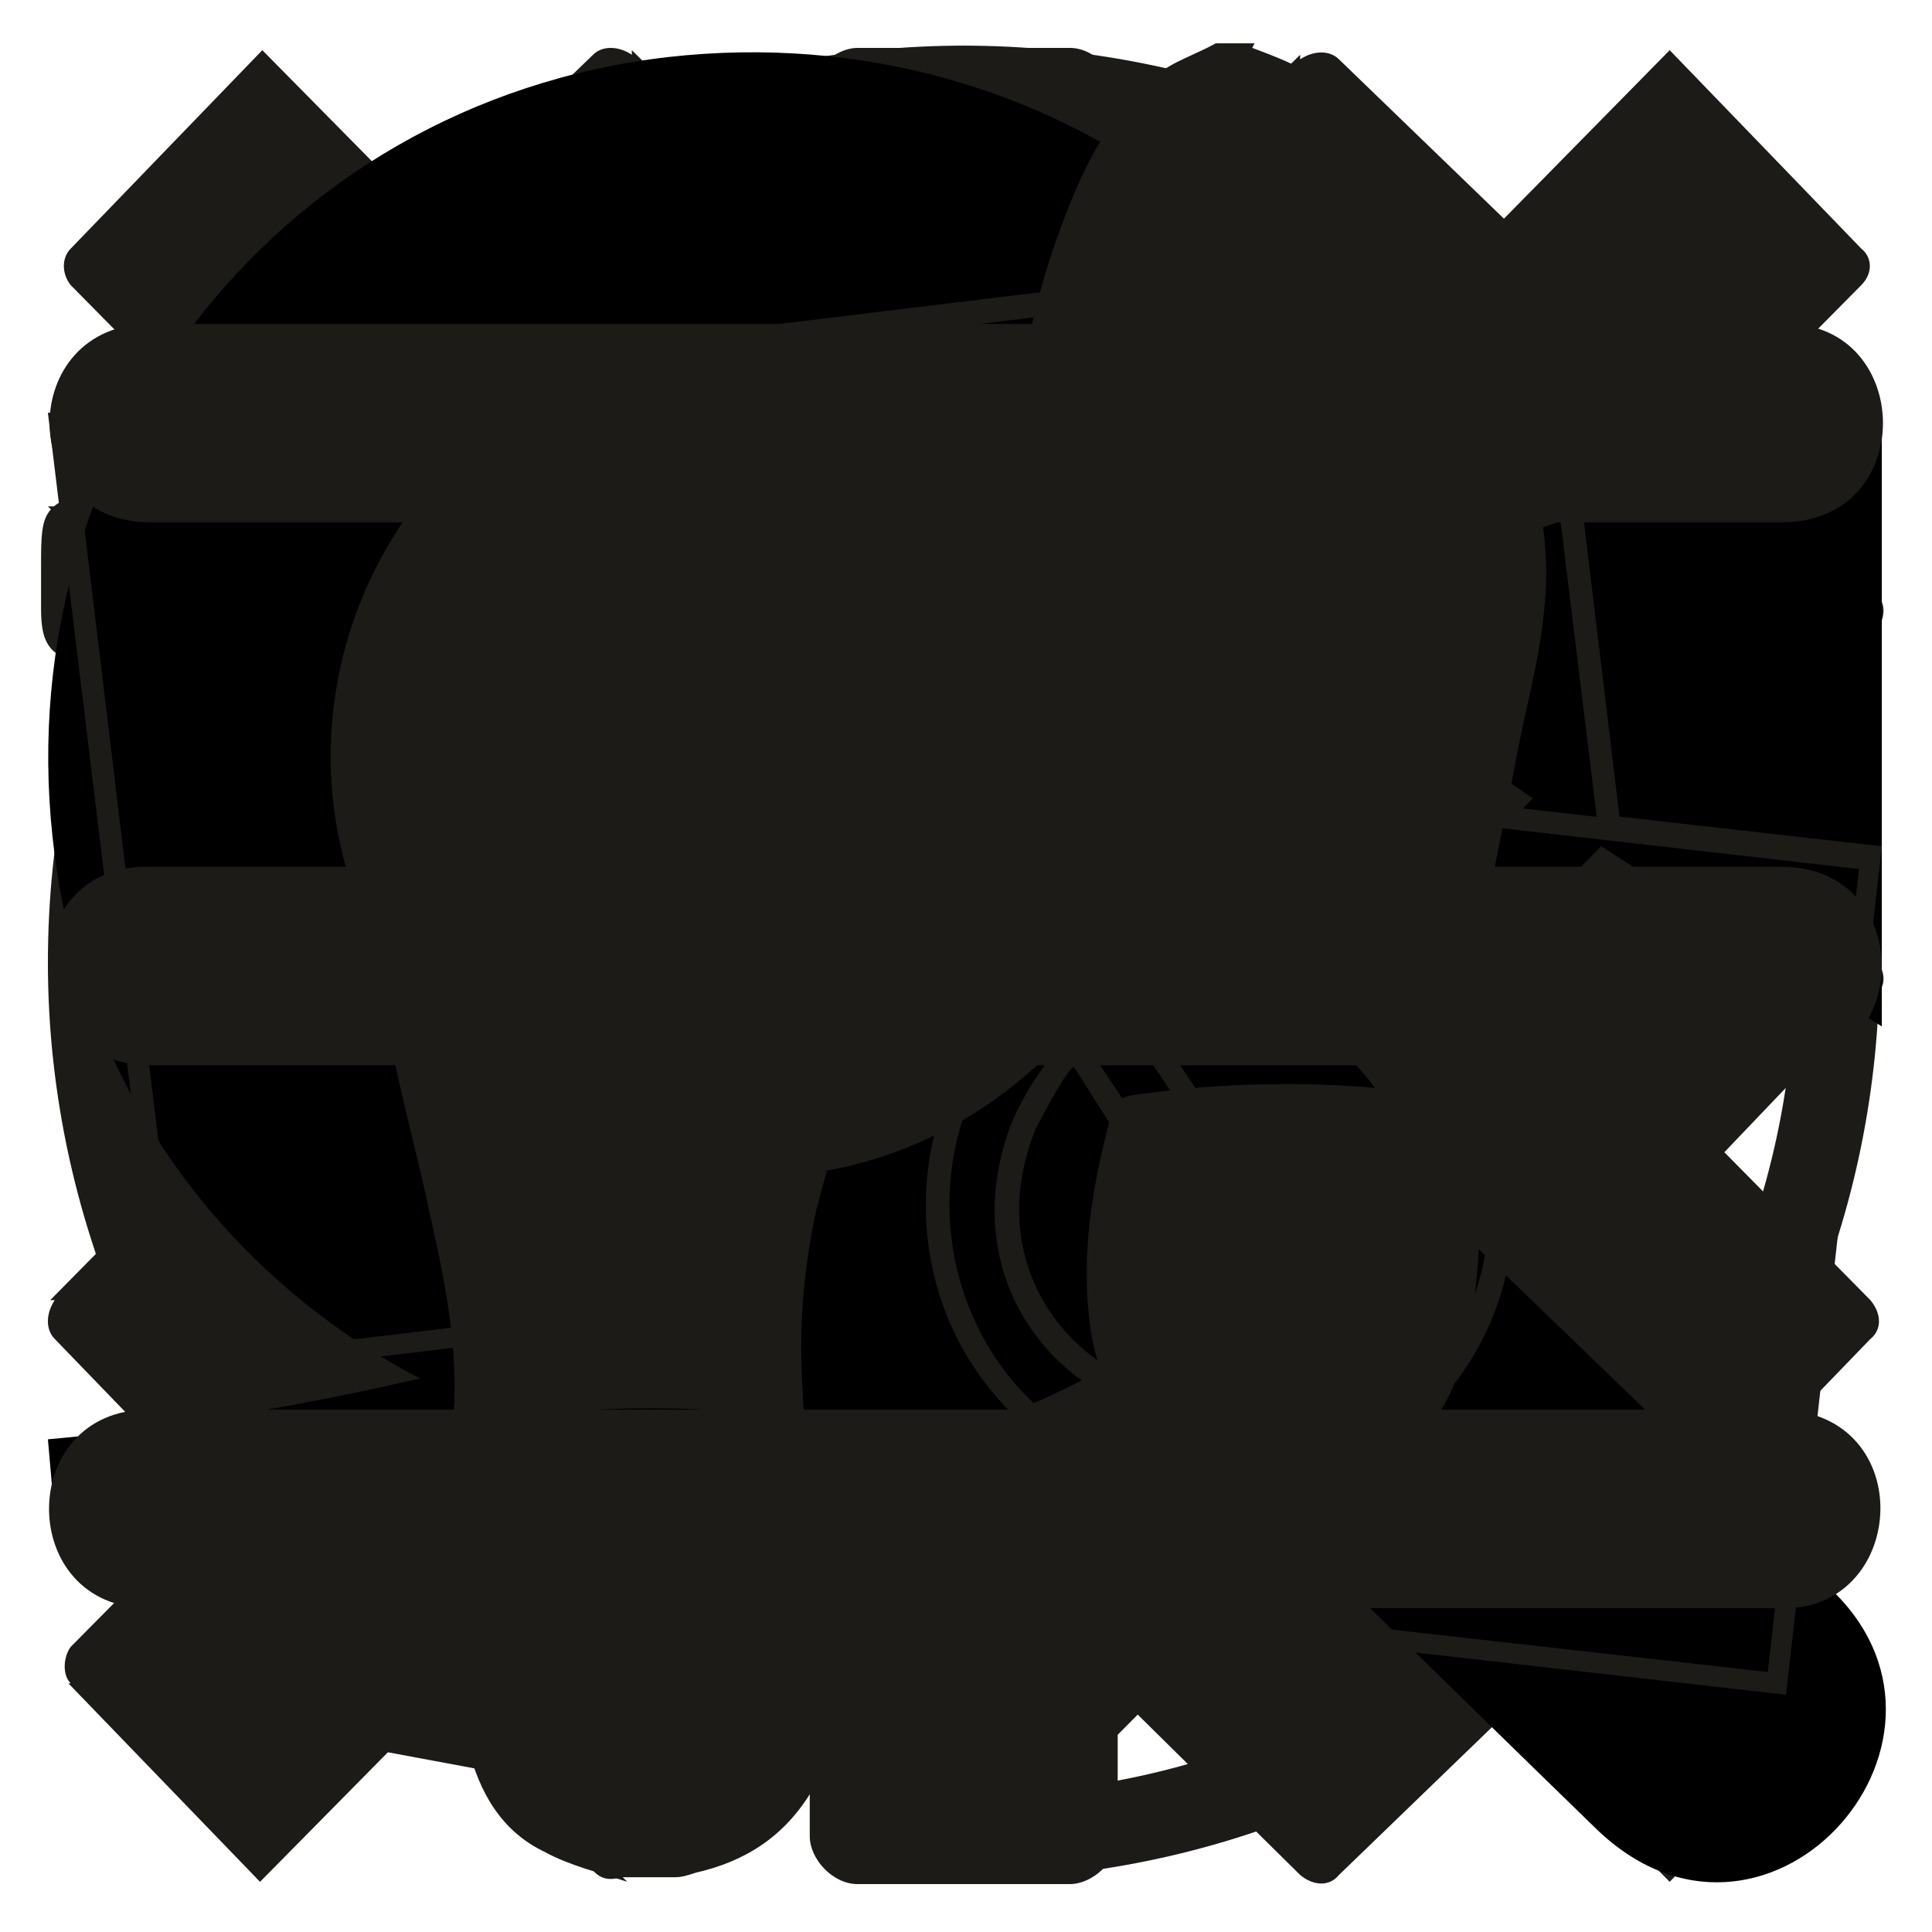
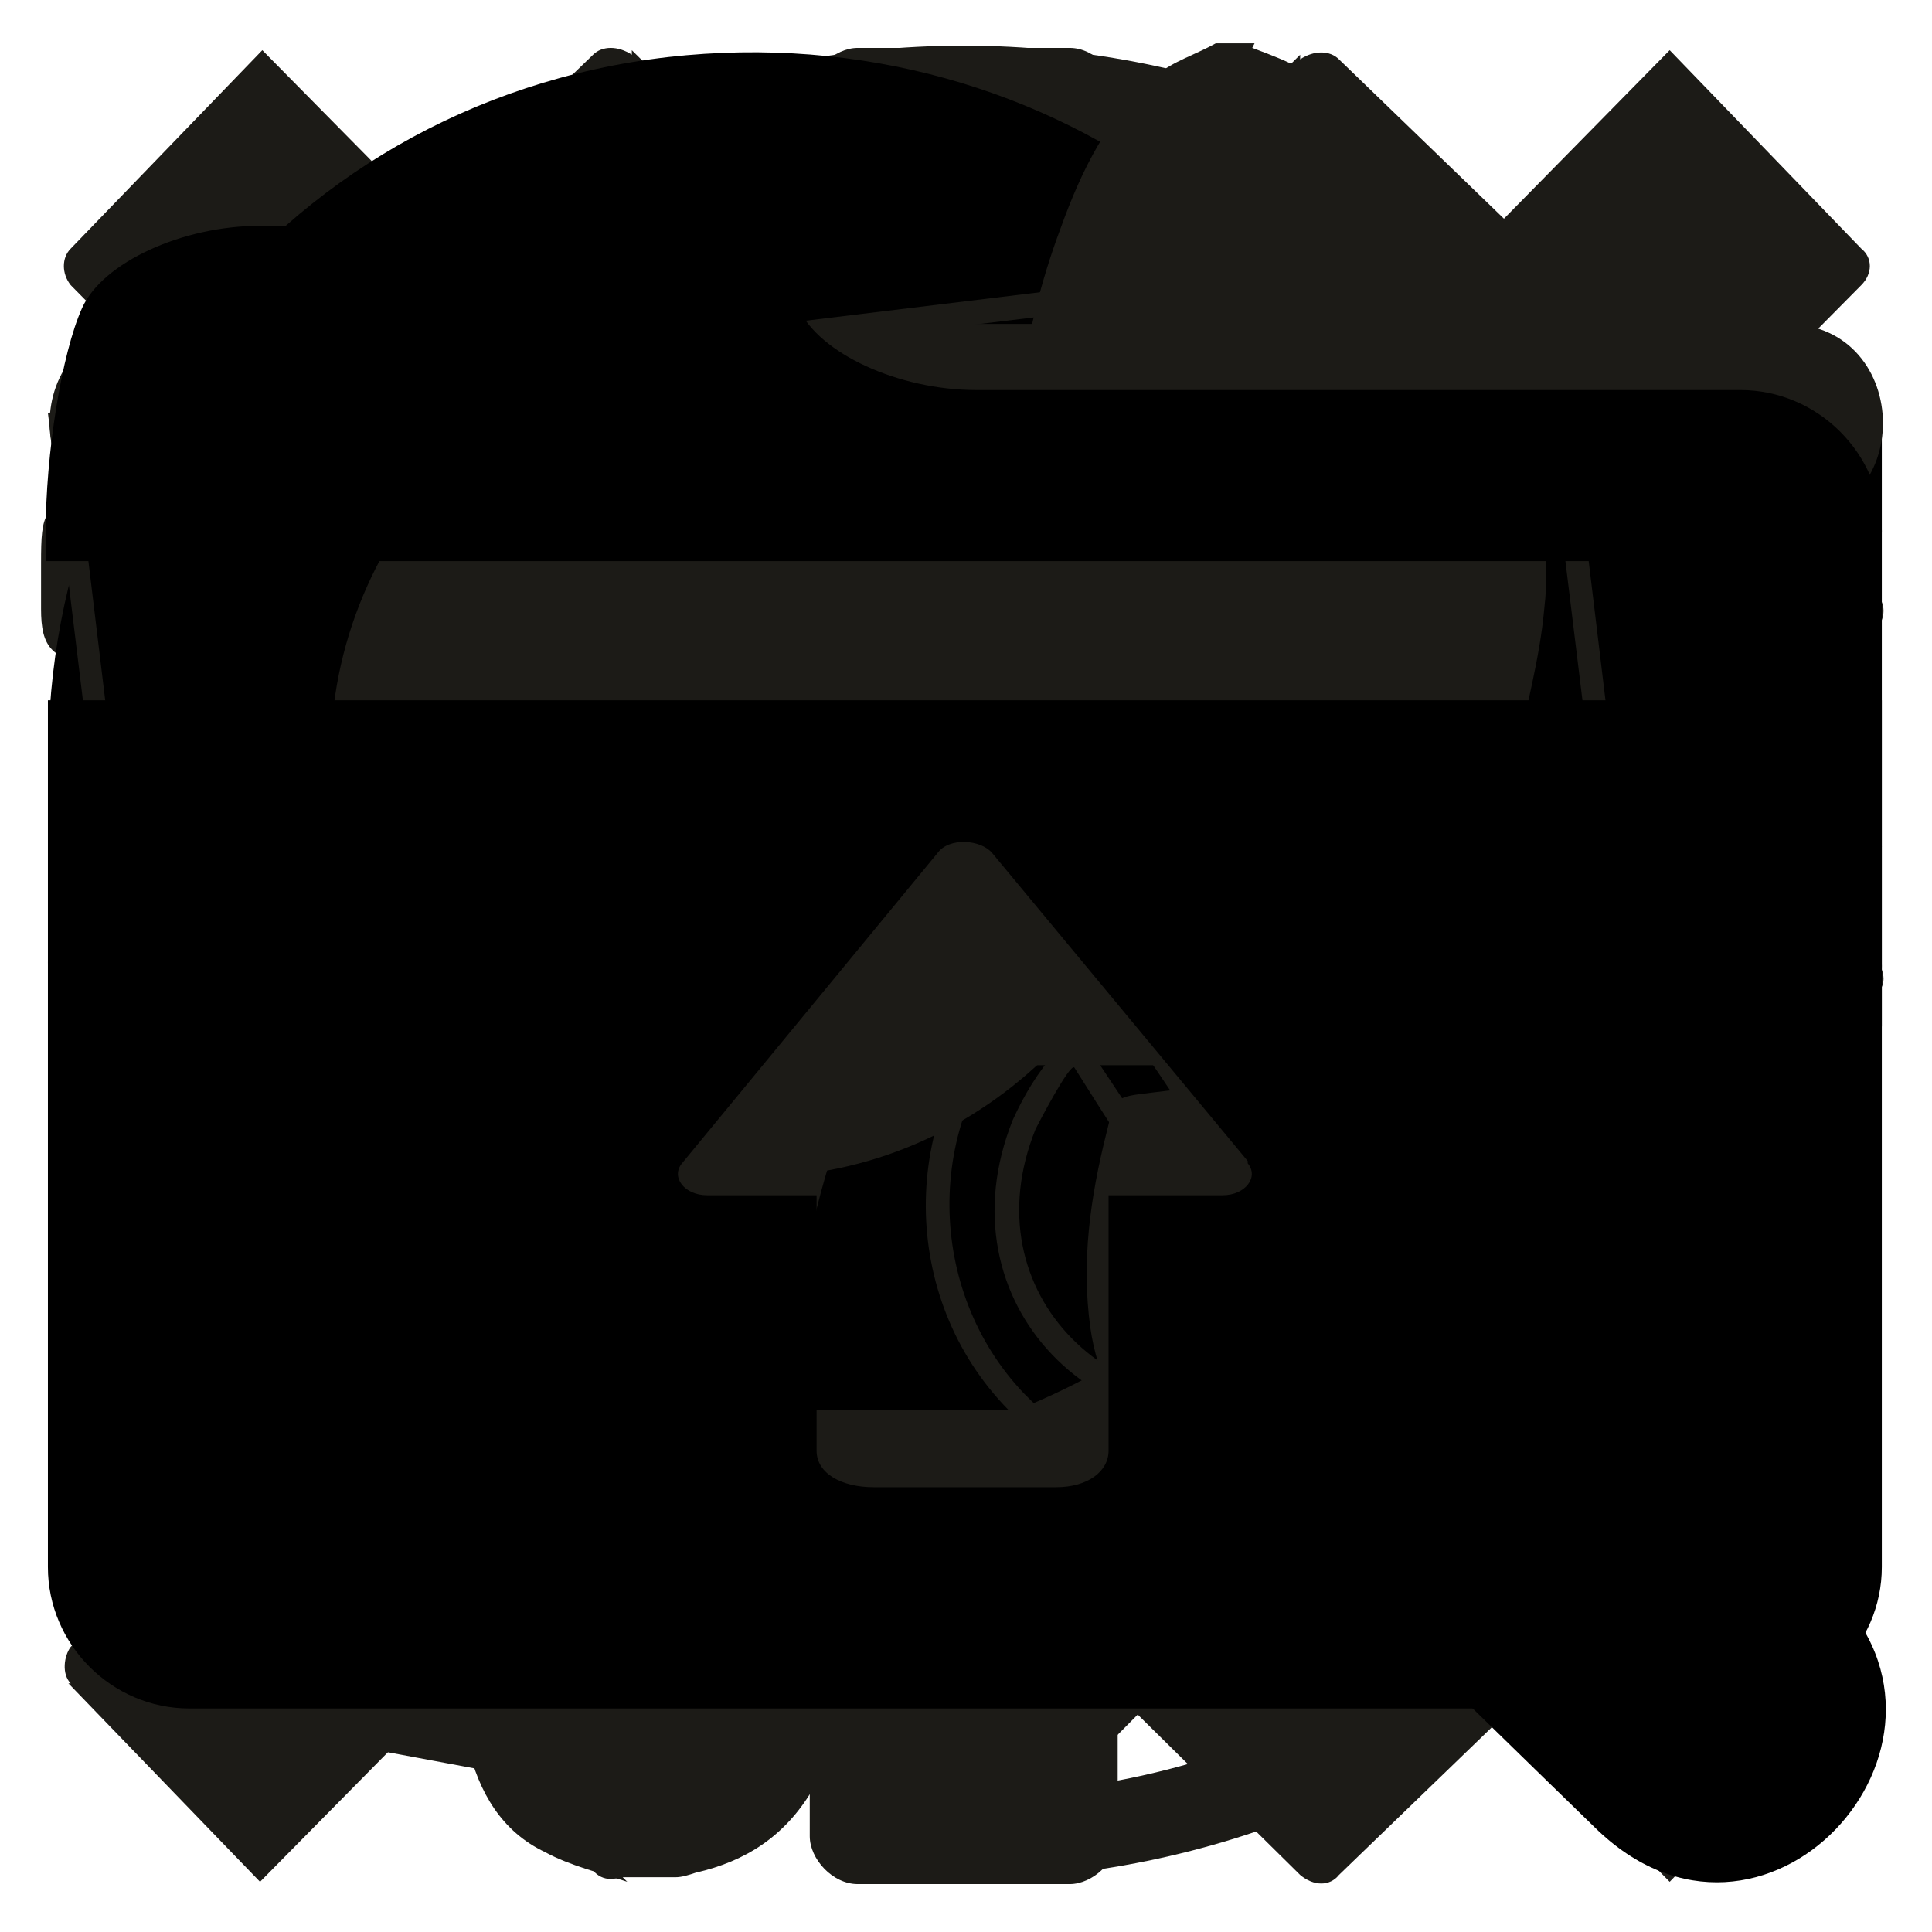
<svg xmlns="http://www.w3.org/2000/svg" xml:space="preserve" width="8.467mm" height="8.467mm" version="1.1" style="shape-rendering:geometricPrecision; text-rendering:geometricPrecision; image-rendering:optimizeQuality; fill-rule:evenodd; clip-rule:evenodd" viewBox="0 0 847 847">
  <defs>
    <style type="text/css">
   
    .fil6 {fill:#1C1B17}
    .fil0 {fill:#1C1B17;fill-rule:nonzero}
   
  </style>
  </defs>
  <g id="i-panorama">
    <path class="fil0" d="M272 419c0,-5 45,-9 45,-53 0,-38 -38,-49 -70,-49 -26,0 -49,7 -68,20l20 30c14,-9 28,-15 44,-15 20,0 30,8 30,24 0,26 -26,28 -46,28l-16 0 0 34 16 0c19,0 50,1 50,27 0,26 -20,31 -42,31 -19,0 -39,-5 -55,-14l0 37c17,7 37,11 60,11 42,0 84,-15 84,-63 0,-31 -23,-44 -51,-48l-1 0zm219 39c0,-38 -19,-66 -59,-66 -21,0 -36,8 -45,24 -6,0 4,-33 7,-38 12,-22 35,-27 58,-27 8,0 17,1 25,3l0 -35c-7,-1 -16,-2 -28,-2 -35,0 -61,10 -78,30 -17,20 -26,51 -26,92 0,19 3,36 9,49 13,28 36,42 67,42 45,0 71,-28 71,-72l-1 0zm-50 27c-11,14 -33,12 -44,-2 -11,-14 -13,-36 1,-49 12,-11 34,-13 44,0 10,12 9,39 0,51l-1 0zm197 18c25,-36 24,-124 -1,-160 -24,-36 -84,-37 -109,-1 -24,36 -24,125 1,161 24,36 84,37 109,1l0 -1zm-77 -135c9,-23 35,-22 44,0 9,23 9,86 0,109 -9,22 -35,23 -44,0 -9,-23 -9,-87 0,-110l0 1zm147 -30c0,-13 -10,-23 -23,-23 -13,0 -23,10 -23,23 0,13 10,23 23,23 13,0 23,-10 23,-23zm-285 -318c-222,0 -402,180 -402,402 0,116 51,226 136,301l-31 37 145 27 -57 -132 -34 40c-77,-69 -123,-168 -123,-273 0,-201 164,-365 365,-365 201,0 365,164 365,365 0,201 -164,365 -365,365l0 37c222,0 402,-180 402,-402 0,-222 -180,-402 -402,-402l1 0z" />
  </g>
  <g id="i-viewport">
    <path class="fil6" d="M642 111c-64,-45 -140,-69 -218,-69 -78,0 -154,24 -218,69l194 278c7,-5 16,-8 24,-8 9,0 17,3 24,8l194 -278z" />
  </g>
  <g id="i-feature">
    <path class="fil0" d="M477 662l-2 -2c-15,0 -30,0 -45,0 -2,0 -3,0 -3,-1 -1,-1 -1,-11 0,-12 0,0 1,0 2,0l37 0 -4 -7c-4,-7 -7,-14 -10,-21 -6,0 -12,0 -17,0 -8,0 -9,-2 -9,-9 0,-58 0,0 0,-175 0,-23 -3,-26 -25,-26l-122 0c-26,0 -28,3 -28,28 0,56 0,112 0,168 0,5 0,11 -1,12 -1,1 -7,1 -13,1 -45,0 -91,0 -136,0 -2,0 -8,0 -9,-2 -1,-1 -2,-4 -2,-9 2,-111 1,-223 0,-333 0,-7 2,-10 8,-12 78,-31 156,-62 234,-93 4,-1 10,-1 14,0 41,16 83,33 123,49 36,14 73,29 109,43 6,3 8,5 8,12 0,42 0,83 0,125l5 0c6,-1 12,-1 17,-1l7 0 0 -107 12 0c3,0 7,0 10,0l0 0c7,0 12,-2 15,-5 3,-3 5,-9 5,-15 0,-11 0,-21 0,-31 0,-10 -4,-17 -14,-21 -11,-4 -21,-9 -32,-13 -5,-2 -6,-4 -6,-9 1,-14 1,-30 0,-44 0,-7 0,-11 5,-14 3,-2 5,-6 5,-13 0,-11 0,-22 0,-34 0,-13 -7,-20 -19,-20 -25,0 -50,0 -75,0 -13,0 -19,8 -19,20 0,11 0,22 0,33 0,8 2,12 5,14 7,5 7,10 6,19 0,2 0,4 -1,6 -3,-1 -5,-2 -7,-2l-31 -13c-40,-16 -81,-33 -121,-50 -11,-5 -20,-5 -31,0 -92,38 0,0 -282,116 -21,8 -22,10 -22,33 0,5 0,12 0,20 0,8 1,14 5,18 4,4 10,5 19,5 6,0 12,0 19,0l0 373c0,20 4,24 24,24l173 0 242 0c-9,-9 -18,-17 -25,-27l2 2zm119 -424c-26,-10 -53,-21 -79,-31 -53,-21 -108,-43 -163,-64 -4,-2 -9,-3 -15,-3 -5,0 -10,1 -14,2 -82,32 -164,65 -246,98 -11,4 -16,12 -17,24 -3,-1 -12,-2 -13,-4 -2,-3 -2,-6 -1,-9 1,-4 5,-8 11,-10l37 -16c77,-32 157,-65 236,-97 2,-1 4,-1 6,-1 3,0 5,0 8,1 79,32 158,65 235,97l40 16c4,2 8,7 9,13 1,3 0,5 -1,6 -2,2 -10,2 -13,3 2,-17 -11,-22 -20,-25l0 0zm-9 -122c-17,0 -35,0 -52,0 -4,-4 -3,-8 0,-12 17,-1 33,-1 50,0 1,1 2,2 2,3 1,3 0,7 0,10l0 -1zm-45 29c11,0 22,0 33,0 1,1 1,1 1,2 0,15 0,30 0,44 -11,-4 -21,-8 -32,-13 -1,-1 -2,-3 -2,-6 -1,-9 0,-18 0,-28l0 1zm-262 509c0,-71 0,-141 0,-212 0,-1 2,-4 3,-5 38,0 75,0 113,0l0 222c-37,0 -74,-1 -111,0 -5,0 -6,0 -6,-6l1 1zm-189 5c-1,-1 0,-6 1,-12 51,0 102,0 153,0 6,0 7,0 7,6 0,4 -1,6 -1,6 -1,1 -2,1 -6,1 -22,0 -44,0 -66,0 -6,0 -85,1 -87,-1l-1 0zm724 69c-20,-20 -40,-40 -60,-60 -4,-4 -9,-7 -15,-8 -3,-1 -7,0 -10,0 -2,-2 -4,-4 -6,-6 12,-15 23,-34 28,-52 30,-95 -38,-192 -138,-197 -52,-2 -101,22 -131,65 -58,82 -20,194 70,228 53,20 108,9 152,-25 2,2 4,4 6,6 -1,3 -1,6 -1,9 1,6 4,12 9,17 20,20 40,41 61,61 4,4 10,6 17,6 6,0 11,-2 15,-5 6,-5 10,-12 11,-19 0,-7 -3,-15 -9,-21l1 1zm-124 -88c-72,72 -200,23 -200,-83 0,-67 57,-120 123,-117 102,5 146,129 77,199l0 1z" />
  </g>
  <g id="i-rotate-left">
    <path class="fil6" d="M570 24l-396 391c-4,5 -4,13 0,16l396 391c6,5 13,5 17,0l88 -85 -309 -305c-6,-4 -6,-11 0,-16l309 -305 -88 -85c-4,-4 -11,-4 -17,0l0 0 0 -2z" />
  </g>
  <g id="i-rotate-right">
    <path class="fil6" d="M277 24c-6,-4 -13,-4 -17,0l-88 85 309 305c6,5 6,13 0,16l-309 305 88 85c4,5 11,5 17,0l396 -391c4,-4 4,-11 0,-16l-396 -391 0 0 0 2z" />
  </g>
  <g id="i-rotate-up">
    <path class="fil6" d="M24 570c-4,6 -4,13 0,17l85 88 305 -309c5,-6 13,-6 16,0l305 309 85 -88c5,-4 5,-11 0,-17l-391 -396c-4,-4 -11,-4 -16,0l-391 396 0 0 2 0z" />
  </g>
  <g id="i-rotate-down">
    <path class="fil6" d="M24 277l391 396c6,4 13,4 16,0l391 -396c5,-6 5,-13 0,-17l-85 -88 -305 309c-4,6 -11,6 -16,0l-305 -309 -85 88c-4,4 -4,11 0,17l0 0 -2 0z" />
  </g>
  <g id="i-move-forward">
    <path class="fil6" d="M355 274l0 531c0,10 10,21 21,21l93 0c10,0 21,-10 21,-21l0 -531 247 251 85 -89c5,-3 5,-10 0,-16l-392 -395c-3,-5 -10,-5 -15,0l-389 395c-5,5 -5,13 0,16l85 89 245 -251 -1 0z" />
  </g>
  <g id="i-move-backward">
    <path class="fil6" d="M822 411l-85 -89 -247 251 0 -531c0,-10 -10,-21 -21,-21l-93 0c-10,0 -21,10 -21,21l0 531 -245 -251 -85 89c-5,3 -5,10 0,16l389 395c5,5 13,5 15,0l392 -395c5,-5 5,-13 0,-16l1 0z" />
  </g>
  <g id="i-cross">
    <path class="fil6" d="M30 738l84 87 301 -305c4,-5 11,-6 16,0l301 305 84 -87c5,-4 5,-11 0,-16l-295 -299 295 -298c5,-5 5,-12 0,-16l-84 -87 -300 305c-5,6 -12,4 -16,0l-301 -305 -84 87c-4,4 -4,11 0,16l295 299 -295 298c-3,4 -4,12 0,16l-1 0z" />
  </g>
  <g id="i-arrow-top">
    <polygon class="fil6" points="825,222 423,624 21,222 " />
  </g>
  <g id="i-arrow-round">
    <path class="fil7" d="M556 271l269 -89 0 268 -123 -79c-85,88 -192,151 -293,195 -153,67 -304,92 -385,99l-3 -34c79,-7 226,-31 375,-96 98,-43 194,-100 276,-185l-115 -79 -1 0z" />
  </g>
  <g id="i-search">
    <path class="fil7" d="M489 597c-189,111 -436,-1 -465,-222 -23,-173 95,-330 269,-350 169,-19 318,94 343,262 11,74 -4,141 -41,205 -1,2 -1,3 1,5 69,67 139,134 208,201 68,67 -31,176 -105,103 -70,-68 -139,-136 -209,-204l-1 0zm26 -266c0,-101 -83,-185 -183,-185 -101,-1 -185,82 -187,182 -2,103 84,189 186,188 100,0 184,-84 184,-185l0 0z" />
  </g>
  <g id="i-image">
    <path class="fil6" d="M442 618c-48,-49 -48,-129 -1,-178 82,-86 226,-27 223,90 -3,118 -144,168 -222,88l0 0zm-369 -10l-52 -427 658 -80 31 257 115 13 -42 372 -570 -65 10 -90 -151 18 1 2zm627 -250l-30 -245 -638 77 49 406 143 -17 15 -134c-39,-55 -40,-148 15,-205 99,-103 269,-37 278,99l167 19 1 0zm-458 71l8 -70c0,-6 0,-11 0,-17 2,-30 12,-53 33,-76 7,-7 13,-7 18,1 11,16 21,32 32,48l36 4c-15,-22 -29,-44 -44,-66 -6,-9 -4,-15 6,-19 70,-29 154,24 162,99l30 3c-10,-132 -170,-185 -260,-91 -46,48 -55,125 -21,182l0 2zm26 -120l52 6c-9,-14 -18,-28 -27,-41 -1,-2 -1,-2 -2,0 -10,11 -17,22 -22,36l-1 -1zm-3 10c-13,117 -27,234 -40,352l550 62 40 -352c-183,-21 -368,-42 -550,-62zm218 15l-101 -11c-16,-25 -32,-49 -48,-73 -2,-3 -2,-2 2,-4 64,-26 139,21 148,89l-1 -1zm-35 113c-43,45 -42,119 1,164 73,75 202,26 204,-81 2,-108 -130,-162 -205,-83l0 0zm-4 44c5,-11 11,-21 19,-30 6,-6 11,-6 16,1 28,42 61,92 94,143 5,8 3,14 -6,16 -86,21 -155,-50 -123,-130l0 0zm121 120c0,0 0,0 0,0 -34,-50 -67,-100 -94,-143 -2,-2 -16,25 -17,27 -29,72 34,134 112,116l-1 0zm22 -20c-30,-46 -60,-93 -91,-138 -5,-8 -3,-13 5,-16 90,-36 173,80 106,157 -8,9 -14,7 -21,-2l1 -1zm-83 -144c31,46 61,92 91,139 2,3 2,4 4,1 60,-69 -15,-173 -95,-141 -1,1 -1,0 -1,1l1 0z" />
  </g>
  <g id="i-menu">
    <path class="fil6" d="M781 380c-717,0 0,0 -717,0 -57,0 -58,87 2,87 239,0 477,0 716,0 57,0 58,-87 -1,-87zm-1 238c-238,0 -477,0 -715,0 -58,0 -58,87 0,87 227,0 0,0 720,0 52,-3 55,-87 -6,-87zm-714 -389c238,0 477,0 715,0 60,0 58,-87 2,-87 -717,0 0,0 -717,0 -59,0 -59,87 0,87z" />
  </g>
  <g id="i-marker">
    <path class="fil6" d="M549 21c8,3 16,6 23,10 21,13 36,32 50,52 22,34 37,72 47,111 6,24 11,48 8,73 -2,22 -8,43 -12,64 -5,27 -11,54 -16,82 -2,13 -1,26 -1,38 0,3 0,5 0,9 -51,-8 -103,-10 -154,-3 0,-3 0,-5 0,-7 5,-49 -3,-96 -21,-142 -7,-19 -15,-38 -22,-58 -9,-25 -8,-50 -4,-76 3,-25 9,-50 18,-74 9,-25 21,-50 42,-67 7,-6 17,-9 26,-14 6,0 11,0 17,0zm-274 804c-12,-4 -25,-7 -36,-13 -19,-9 -29,-26 -34,-47 -8,-30 -8,-61 -8,-91 0,-9 0,-18 0,-27 16,-2 30,-5 45,-6 36,-3 72,-2 108,2 4,1 6,2 7,6 6,25 12,51 12,77 0,21 -2,41 -13,59 -12,20 -29,31 -51,36 -3,1 -6,2 -9,2 -8,0 -15,0 -23,0zm78 -203c-52,-7 -103,-6 -154,3 0,-3 0,-5 0,-7 2,-33 -6,-65 -13,-97 -5,-22 -11,-44 -15,-66 -4,-26 -1,-52 4,-77 10,-45 26,-88 52,-126 14,-21 31,-40 54,-52 21,-11 44,-8 61,8 17,15 28,35 36,55 17,41 26,84 24,128 0,12 -4,24 -8,35 -13,34 -27,68 -36,104 -6,27 -8,54 -6,81 0,3 0,6 1,11zm296 -104c0,26 -1,53 -8,78 -6,24 -21,41 -44,50 -32,12 -62,10 -90,-11 -17,-13 -26,-32 -29,-53 -4,-29 0,-57 7,-85 4,-16 3,-16 20,-18 39,-5 78,-5 117,0 7,1 14,2 22,3 5,0 7,2 7,7 0,10 0,19 0,29z" />
  </g>
+   <g id="i-file-load">
+     <path class="fil8" d="M21 307l0 380c0,34 28,62 62,62l680 0c34,0 62,-28 62,-62l0 -380 -804 0zm804 -74c0,-34 -28,-62 -62,-62l-335 0c-34,0 -69,-16 -78,-36 -9,-20 -43,-36 -78,-36l-158 0c-34,0 -69,16 -78,36 -9,20 -16,64 -16,99l0 12 804 0 0 -12zm-278 276l-112 -135c-5,-6 -19,-7 -24,0l-112 136c-5,6 1,14 11,14l48 0 0 112c0,10 11,16 25,16l80 0c14,0 23,-7 23,-16l0 -112 50 0c10,0 16,-8 11,-14z" />
+   </g>
</svg>
